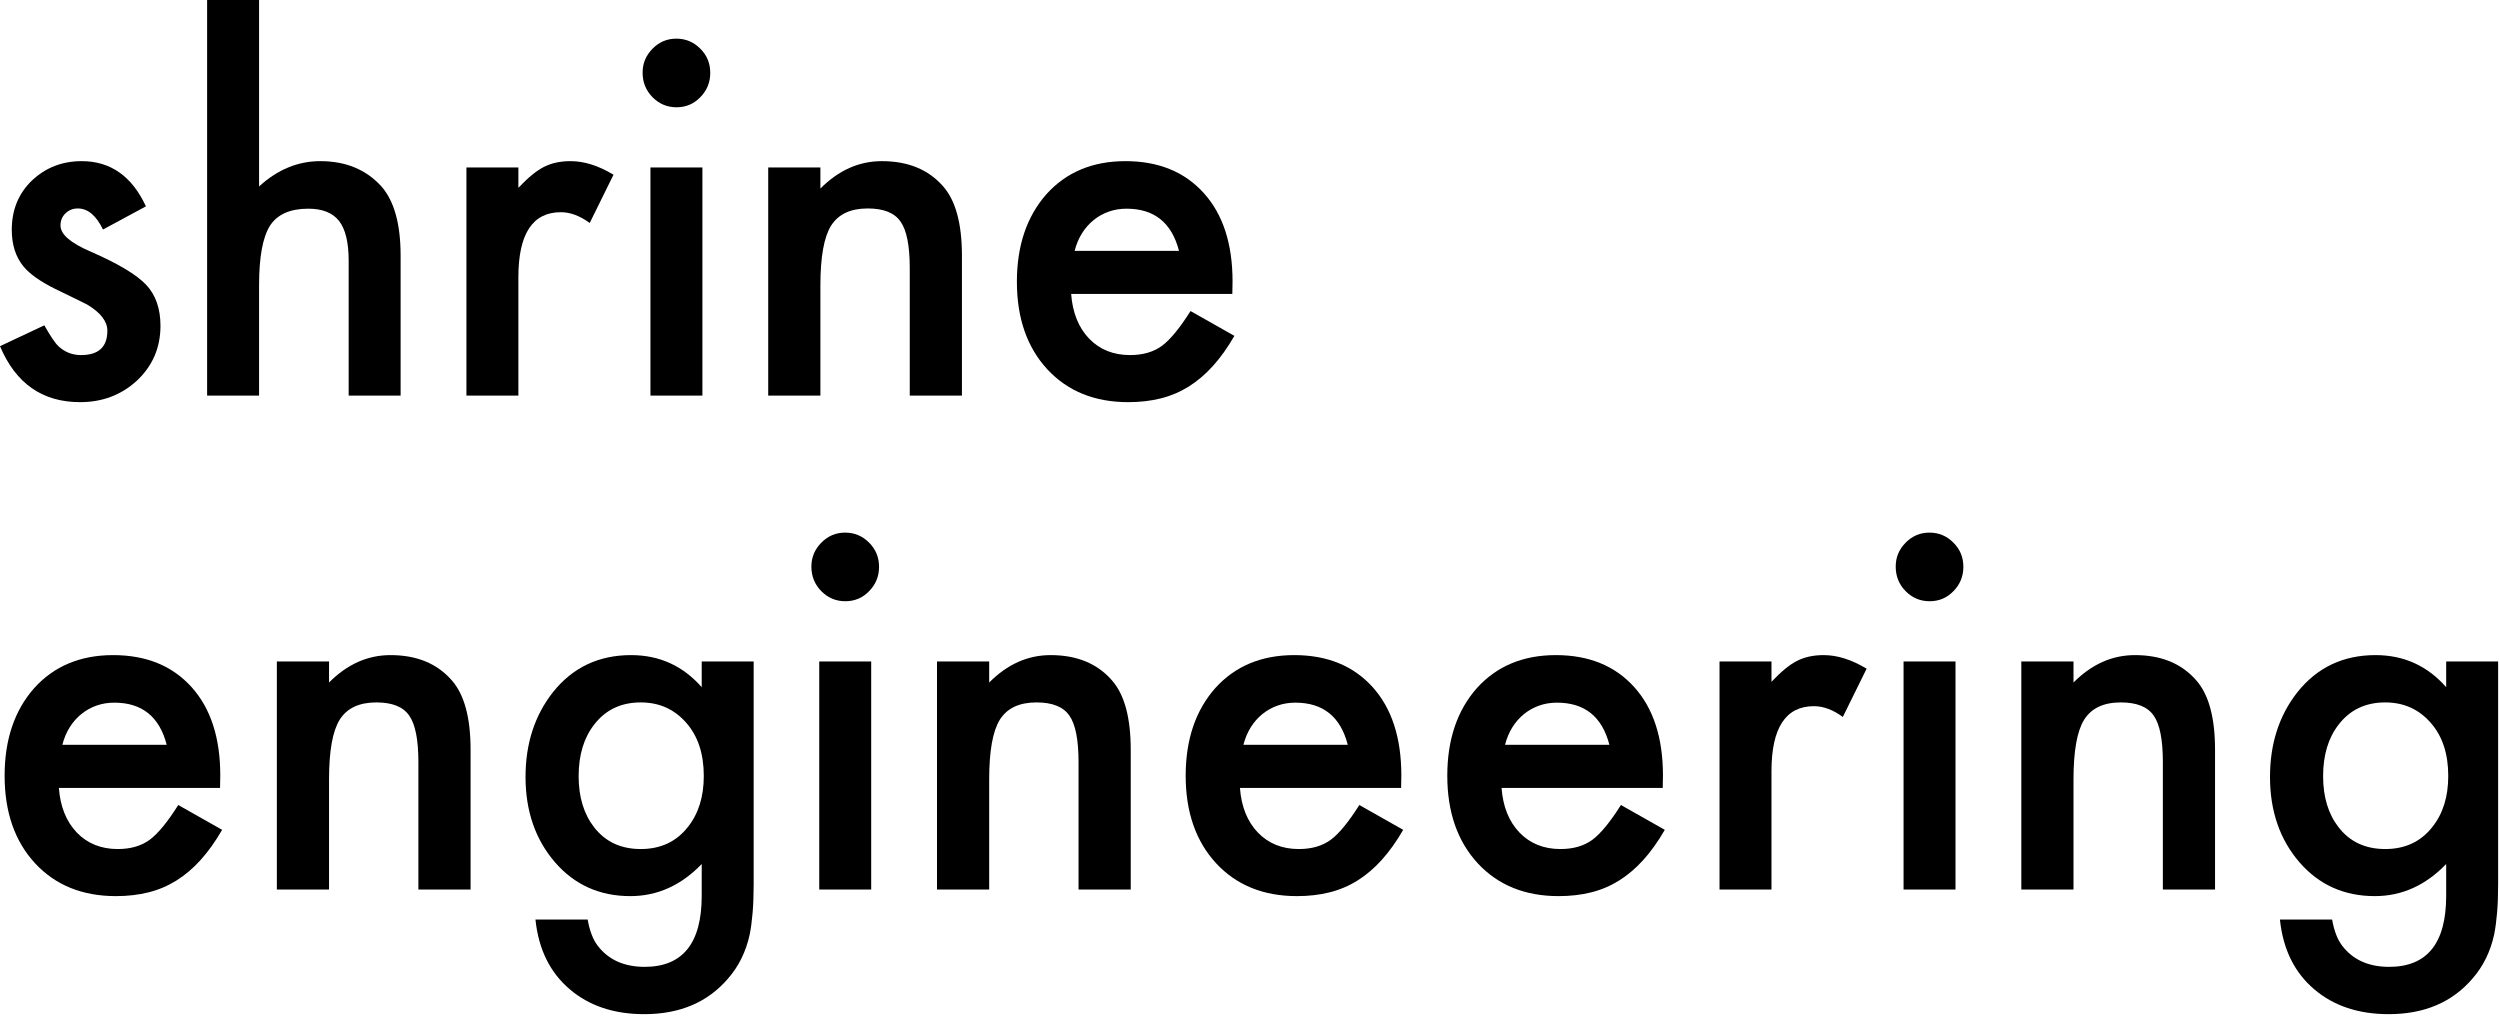
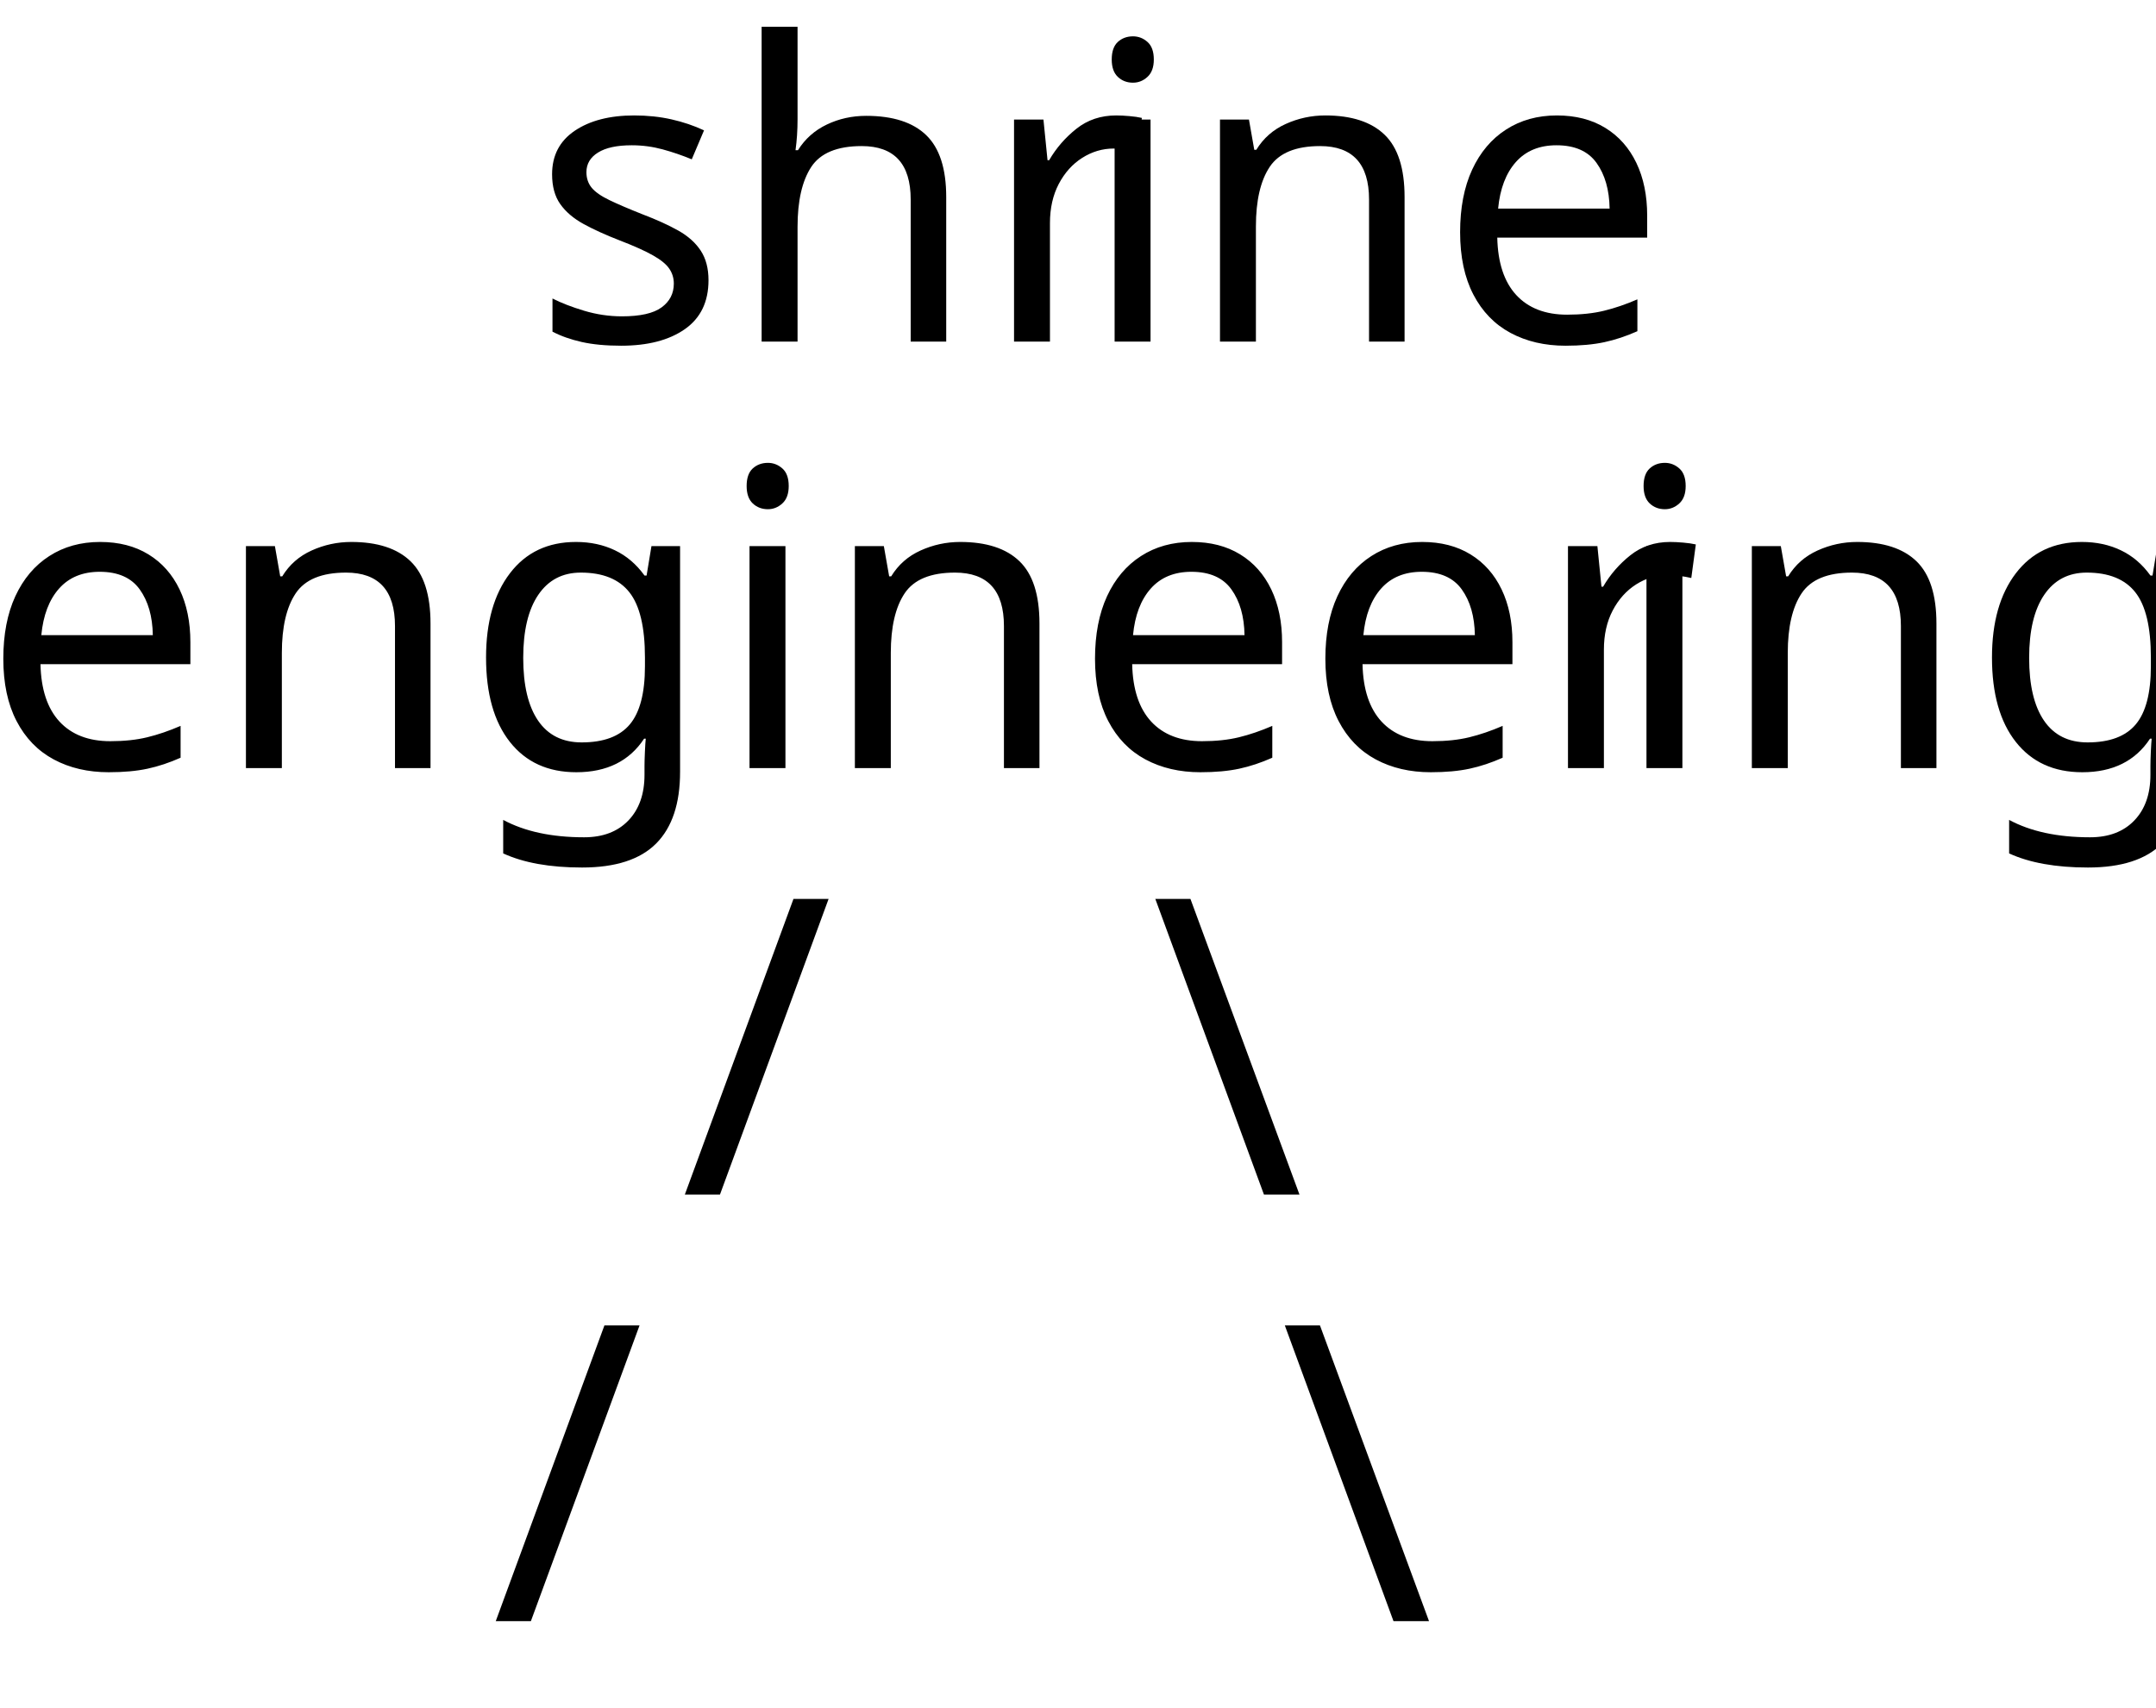
- <svg xmlns="http://www.w3.org/2000/svg" width="100%" height="100%" viewBox="0 0 679 276" version="1.1" xml:space="preserve" style="fill-rule:evenodd;clip-rule:evenodd;stroke-linejoin:round;stroke-miterlimit:1.414;">
-   <g transform="matrix(1,0,0,1,-2.01287,-1.97997)">
-     <g transform="matrix(1,0,0,1.01436,-83,79.0916)">
-       <path d="M124.647,-20.77L112.983,-14.561C111.143,-18.324 108.865,-20.205 106.147,-20.205C104.851,-20.205 103.743,-19.777 102.823,-18.92C101.904,-18.063 101.444,-16.965 101.444,-15.627C101.444,-13.286 104.161,-10.966 109.596,-8.666C117.08,-5.447 122.118,-2.479 124.71,0.239C127.302,2.957 128.598,6.615 128.598,11.214C128.598,17.109 126.424,22.042 122.076,26.014C117.854,29.777 112.753,31.658 106.774,31.658C96.531,31.658 89.277,26.662 85.013,16.67L97.054,11.088C98.726,14.015 100.001,15.875 100.879,16.67C102.593,18.259 104.642,19.053 107.025,19.053C111.791,19.053 114.174,16.879 114.174,12.531C114.174,10.022 112.335,7.681 108.656,5.507C107.234,4.796 105.813,4.106 104.391,3.437C102.97,2.768 101.527,2.079 100.064,1.368C95.967,-0.639 93.082,-2.646 91.41,-4.653C89.277,-7.203 88.211,-10.485 88.211,-14.499C88.211,-19.808 90.03,-24.198 93.667,-27.668C97.388,-31.138 101.904,-32.873 107.213,-32.873C115.031,-32.873 120.843,-28.839 124.647,-20.77Z" style="fill-rule:nonzero;" />
-       <path d="M141.266,-76.02L155.377,-76.02L155.377,-26.1C160.394,-30.616 165.934,-32.873 171.996,-32.873C178.894,-32.873 184.413,-30.637 188.552,-26.163C192.064,-22.275 193.82,-16.066 193.82,-7.537L193.82,29.902L179.71,29.902L179.71,-6.22C179.71,-11.112 178.842,-14.655 177.107,-16.85C175.372,-19.045 172.581,-20.143 168.735,-20.143C163.801,-20.143 160.331,-18.617 158.324,-15.565C156.359,-12.471 155.377,-7.161 155.377,0.364L155.377,29.902L141.266,29.902L141.266,-76.02Z" style="fill-rule:nonzero;" />
-       <path d="M211.693,-31.18L225.804,-31.18L225.804,-25.724C228.396,-28.442 230.695,-30.302 232.702,-31.306C234.751,-32.351 237.176,-32.873 239.977,-32.873C243.698,-32.873 247.586,-31.661 251.641,-29.236L245.182,-16.317C242.506,-18.24 239.893,-19.202 237.343,-19.202C229.65,-19.202 225.804,-13.391 225.804,-1.768L225.804,29.902L211.693,29.902L211.693,-31.18Z" style="fill-rule:nonzero;" />
-       <path d="M275.786,-31.18L275.786,29.902L261.675,29.902L261.675,-31.18L275.786,-31.18ZM259.543,-56.579C259.543,-59.046 260.442,-61.178 262.24,-62.976C264.038,-64.773 266.191,-65.672 268.699,-65.672C271.25,-65.672 273.424,-64.773 275.221,-62.976C277.019,-61.22 277.918,-59.067 277.918,-56.516C277.918,-53.966 277.019,-51.792 275.221,-49.994C273.465,-48.196 271.312,-47.297 268.762,-47.297C266.212,-47.297 264.038,-48.196 262.24,-49.994C260.442,-51.792 259.543,-53.987 259.543,-56.579Z" style="fill-rule:nonzero;" />
-       <path d="M293.659,-31.18L307.832,-31.18L307.832,-25.536C312.766,-30.428 318.326,-32.873 324.514,-32.873C331.621,-32.873 337.161,-30.637 341.133,-26.163C344.561,-22.359 346.275,-16.15 346.275,-7.537L346.275,29.902L332.102,29.902L332.102,-4.214C332.102,-10.234 331.266,-14.394 329.594,-16.694C327.963,-19.035 324.995,-20.205 320.688,-20.205C316.006,-20.205 312.682,-18.659 310.717,-15.565C308.794,-12.513 307.832,-7.182 307.832,0.427L307.832,29.902L293.659,29.902L293.659,-31.18Z" style="fill-rule:nonzero;" />
-       <path d="M419.712,2.685L375.939,2.685C376.315,7.702 377.945,11.695 380.83,14.663C383.715,17.59 387.415,19.053 391.93,19.053C395.442,19.053 398.348,18.217 400.647,16.544C402.905,14.872 405.476,11.778 408.361,7.263L420.277,13.91C418.437,17.046 416.493,19.732 414.444,21.969C412.396,24.206 410.201,26.045 407.859,27.488C405.518,28.93 402.989,29.986 400.271,30.655C397.554,31.324 394.606,31.658 391.429,31.658C382.314,31.658 374.998,28.732 369.479,22.878C363.96,16.983 361.201,9.165 361.201,-0.576C361.201,-10.234 363.877,-18.052 369.228,-24.031C374.622,-29.926 381.771,-32.873 390.676,-32.873C399.665,-32.873 406.772,-30.01 411.999,-24.282C417.183,-18.596 419.775,-10.715 419.775,-0.639L419.712,2.685ZM405.226,-8.854C403.261,-16.38 398.515,-20.143 390.99,-20.143C389.276,-20.143 387.666,-19.881 386.161,-19.359C384.656,-18.836 383.286,-18.084 382.053,-17.101C380.82,-16.119 379.764,-14.938 378.886,-13.558C378.008,-12.178 377.339,-10.61 376.879,-8.854L405.226,-8.854Z" style="fill-rule:nonzero;" />
-       <path d="M144.778,134.947L101.005,134.947C101.381,139.964 103.012,143.956 105.896,146.925C108.781,149.851 112.481,151.315 116.997,151.315C120.508,151.315 123.414,150.478 125.714,148.806C127.971,147.134 130.543,144.04 133.427,139.525L145.343,146.172C143.503,149.308 141.559,151.994 139.51,154.231C137.462,156.468 135.267,158.307 132.926,159.75C130.584,161.192 128.055,162.248 125.337,162.917C122.62,163.586 119.672,163.92 116.495,163.92C107.381,163.92 100.064,160.993 94.545,155.14C89.026,149.245 86.267,141.427 86.267,131.685C86.267,122.028 88.943,114.209 94.294,108.231C99.688,102.336 106.837,99.388 115.742,99.388C124.731,99.388 131.839,102.252 137.065,107.98C142.249,113.666 144.841,121.547 144.841,131.623L144.778,134.947ZM130.292,123.407C128.327,115.882 123.581,112.119 116.056,112.119C114.342,112.119 112.732,112.38 111.227,112.903C109.722,113.426 108.353,114.178 107.119,115.161C105.886,116.143 104.83,117.324 103.952,118.704C103.074,120.084 102.405,121.651 101.945,123.407L130.292,123.407Z" style="fill-rule:nonzero;" />
-       <path d="M160.206,101.082L174.379,101.082L174.379,106.726C179.312,101.834 184.873,99.388 191.061,99.388C198.168,99.388 203.708,101.625 207.68,106.099C211.108,109.903 212.822,116.112 212.822,124.724L212.822,162.164L198.649,162.164L198.649,128.048C198.649,122.028 197.813,117.868 196.14,115.568C194.51,113.227 191.541,112.056 187.235,112.056C182.553,112.056 179.229,113.603 177.264,116.697C175.341,119.749 174.379,125.08 174.379,132.689L174.379,162.164L160.206,162.164L160.206,101.082Z" style="fill-rule:nonzero;" />
-       <path d="M289.708,160.722C289.708,163.606 289.614,166.146 289.426,168.341C289.238,170.536 288.977,172.47 288.642,174.142C287.639,178.741 285.674,182.692 282.747,185.995C277.228,192.35 269.64,195.527 259.982,195.527C251.829,195.527 245.119,193.332 239.851,188.942C234.416,184.427 231.281,178.177 230.444,170.191L244.618,170.191C245.161,173.202 246.06,175.522 247.314,177.152C250.241,180.957 254.505,182.859 260.108,182.859C270.434,182.859 275.598,176.525 275.598,163.857L275.598,155.328C269.995,161.056 263.536,163.92 256.219,163.92C247.899,163.92 241.085,160.91 235.775,154.889C230.423,148.785 227.748,141.155 227.748,131.999C227.748,123.094 230.235,115.526 235.211,109.297C240.562,102.691 247.628,99.388 256.408,99.388C264.1,99.388 270.497,102.252 275.598,107.98L275.598,101.082L289.708,101.082L289.708,160.722ZM276.162,131.748C276.162,125.811 274.573,121.066 271.396,117.512C268.177,113.875 264.059,112.056 259.041,112.056C253.69,112.056 249.467,114.042 246.373,118.014C243.572,121.568 242.172,126.167 242.172,131.811C242.172,137.371 243.572,141.929 246.373,145.482C249.425,149.371 253.648,151.315 259.041,151.315C264.435,151.315 268.699,149.35 271.835,145.42C274.72,141.866 276.162,137.309 276.162,131.748Z" style="fill-rule:nonzero;" />
-       <path d="M321.629,101.082L321.629,162.164L307.519,162.164L307.519,101.082L321.629,101.082ZM305.386,75.683C305.386,73.216 306.285,71.084 308.083,69.286C309.881,67.488 312.034,66.589 314.543,66.589C317.093,66.589 319.267,67.488 321.065,69.286C322.862,71.042 323.761,73.195 323.761,75.745C323.761,78.296 322.862,80.47 321.065,82.268C319.309,84.065 317.156,84.964 314.605,84.964C312.055,84.964 309.881,84.065 308.083,82.268C306.285,80.47 305.386,78.275 305.386,75.683Z" style="fill-rule:nonzero;" />
-       <path d="M339.502,101.082L353.675,101.082L353.675,106.726C358.609,101.834 364.169,99.388 370.357,99.388C377.465,99.388 383.004,101.625 386.976,106.099C390.404,109.903 392.119,116.112 392.119,124.724L392.119,162.164L377.945,162.164L377.945,128.048C377.945,122.028 377.109,117.868 375.437,115.568C373.806,113.227 370.838,112.056 366.532,112.056C361.849,112.056 358.525,113.603 356.56,116.697C354.637,119.749 353.675,125.08 353.675,132.689L353.675,162.164L339.502,162.164L339.502,101.082Z" style="fill-rule:nonzero;" />
-       <path d="M465.555,134.947L421.782,134.947C422.158,139.964 423.789,143.956 426.673,146.925C429.558,149.851 433.258,151.315 437.774,151.315C441.286,151.315 444.191,150.478 446.491,148.806C448.748,147.134 451.32,144.04 454.204,139.525L466.12,146.172C464.28,149.308 462.336,151.994 460.288,154.231C458.239,156.468 456.044,158.307 453.703,159.75C451.361,161.192 448.832,162.248 446.114,162.917C443.397,163.586 440.449,163.92 437.272,163.92C428.158,163.92 420.841,160.993 415.322,155.14C409.804,149.245 407.044,141.427 407.044,131.685C407.044,122.028 409.72,114.209 415.071,108.231C420.465,102.336 427.614,99.388 436.519,99.388C445.508,99.388 452.616,102.252 457.842,107.98C463.026,113.666 465.618,121.547 465.618,131.623L465.555,134.947ZM451.069,123.407C449.104,115.882 444.358,112.119 436.833,112.119C435.119,112.119 433.509,112.38 432.004,112.903C430.499,113.426 429.13,114.178 427.896,115.161C426.663,116.143 425.607,117.324 424.729,118.704C423.851,120.084 423.182,121.651 422.722,123.407L451.069,123.407Z" style="fill-rule:nonzero;" />
-       <path d="M536.609,134.947L492.836,134.947C493.212,139.964 494.842,143.956 497.727,146.925C500.612,149.851 504.312,151.315 508.827,151.315C512.339,151.315 515.245,150.478 517.545,148.806C519.802,147.134 522.373,144.04 525.258,139.525L537.174,146.172C535.334,149.308 533.39,151.994 531.341,154.231C529.293,156.468 527.098,158.307 524.757,159.75C522.415,161.192 519.886,162.248 517.168,162.917C514.451,163.586 511.503,163.92 508.326,163.92C499.211,163.92 491.895,160.993 486.376,155.14C480.857,149.245 478.098,141.427 478.098,131.685C478.098,122.028 480.774,114.209 486.125,108.231C491.519,102.336 498.668,99.388 507.573,99.388C516.562,99.388 523.67,102.252 528.896,107.98C534.08,113.666 536.672,121.547 536.672,131.623L536.609,134.947ZM522.123,123.407C520.158,115.882 515.412,112.119 507.887,112.119C506.173,112.119 504.563,112.38 503.058,112.903C501.553,113.426 500.184,114.178 498.95,115.161C497.717,116.143 496.661,117.324 495.783,118.704C494.905,120.084 494.236,121.651 493.776,123.407L522.123,123.407Z" style="fill-rule:nonzero;" />
-       <path d="M552.037,101.082L566.147,101.082L566.147,106.538C568.739,103.82 571.039,101.96 573.046,100.956C575.094,99.911 577.519,99.388 580.32,99.388C584.041,99.388 587.929,100.601 591.985,103.026L585.525,115.945C582.85,114.021 580.237,113.06 577.686,113.06C569.994,113.06 566.147,118.871 566.147,130.494L566.147,162.164L552.037,162.164L552.037,101.082Z" style="fill-rule:nonzero;" />
-       <path d="M616.129,101.082L616.129,162.164L602.019,162.164L602.019,101.082L616.129,101.082ZM599.887,75.683C599.887,73.216 600.786,71.084 602.583,69.286C604.381,67.488 606.534,66.589 609.043,66.589C611.593,66.589 613.767,67.488 615.565,69.286C617.363,71.042 618.262,73.195 618.262,75.745C618.262,78.296 617.363,80.47 615.565,82.268C613.809,84.065 611.656,84.964 609.106,84.964C606.555,84.964 604.381,84.065 602.583,82.268C600.786,80.47 599.887,78.275 599.887,75.683Z" style="fill-rule:nonzero;" />
-       <path d="M634.003,101.082L648.176,101.082L648.176,106.726C653.109,101.834 658.67,99.388 664.857,99.388C671.965,99.388 677.505,101.625 681.476,106.099C684.905,109.903 686.619,116.112 686.619,124.724L686.619,162.164L672.446,162.164L672.446,128.048C672.446,122.028 671.61,117.868 669.937,115.568C668.307,113.227 665.338,112.056 661.032,112.056C656.349,112.056 653.026,113.603 651.061,116.697C649.137,119.749 648.176,125.08 648.176,132.689L648.176,162.164L634.003,162.164L634.003,101.082Z" style="fill-rule:nonzero;" />
-       <path d="M763.505,160.722C763.505,163.606 763.411,166.146 763.223,168.341C763.035,170.536 762.773,172.47 762.439,174.142C761.435,178.741 759.47,182.692 756.544,185.995C751.025,192.35 743.437,195.527 733.779,195.527C725.626,195.527 718.916,193.332 713.648,188.942C708.213,184.427 705.077,178.177 704.241,170.191L718.414,170.191C718.958,173.202 719.857,175.522 721.111,177.152C724.038,180.957 728.302,182.859 733.904,182.859C744.231,182.859 749.395,176.525 749.395,163.857L749.395,155.328C743.792,161.056 737.333,163.92 730.016,163.92C721.696,163.92 714.882,160.91 709.572,154.889C704.22,148.785 701.545,141.155 701.545,131.999C701.545,123.094 704.032,115.526 709.007,109.297C714.359,102.691 721.425,99.388 730.204,99.388C737.897,99.388 744.294,102.252 749.395,107.98L749.395,101.082L763.505,101.082L763.505,160.722ZM749.959,131.748C749.959,125.811 748.37,121.066 745.193,117.512C741.974,113.875 737.855,112.056 732.838,112.056C727.487,112.056 723.264,114.042 720.17,118.014C717.369,121.568 715.969,126.167 715.969,131.811C715.969,137.371 717.369,141.929 720.17,145.482C723.222,149.371 727.445,151.315 732.838,151.315C738.232,151.315 742.496,149.35 745.632,145.42C748.517,141.866 749.959,137.309 749.959,131.748Z" style="fill-rule:nonzero;" />
+ <svg xmlns="http://www.w3.org/2000/svg" width="100%" height="100%" viewBox="0 0 678 537" version="1.1" xml:space="preserve" style="fill-rule:evenodd;clip-rule:evenodd;stroke-linejoin:round;stroke-miterlimit:1.414;">
+   <g transform="matrix(1,0,0,1,-83.2671,-55.98)">
+     <g transform="matrix(1,0,0,1.01436,-3,133.092)">
+       <text x="253.335px" y="29.902px" style="font-family:'Futura-Medium', 'Futura', sans-serif;font-weight:500;font-size:128.436px;">shr<tspan x="425.858px 457.842px " y="29.902px 29.902px ">in</tspan>e</text>
+       <text x="80.247px" y="162.164px" style="font-family:'Futura-Medium', 'Futura', sans-serif;font-weight:500;font-size:128.436px;">engineer<tspan x="593.114px 625.097px " y="162.164px 162.164px ">in</tspan>g</text>
+       <text x="300.338px" y="294.426px" style="font-family:'Futura-Medium', 'Futura', sans-serif;font-weight:500;font-size:128.436px;">/   \</text>
+       <text x="240.886px" y="426.688px" style="font-family:'Futura-Medium', 'Futura', sans-serif;font-weight:500;font-size:128.436px;">/      \</text>
    </g>
  </g>
</svg>
